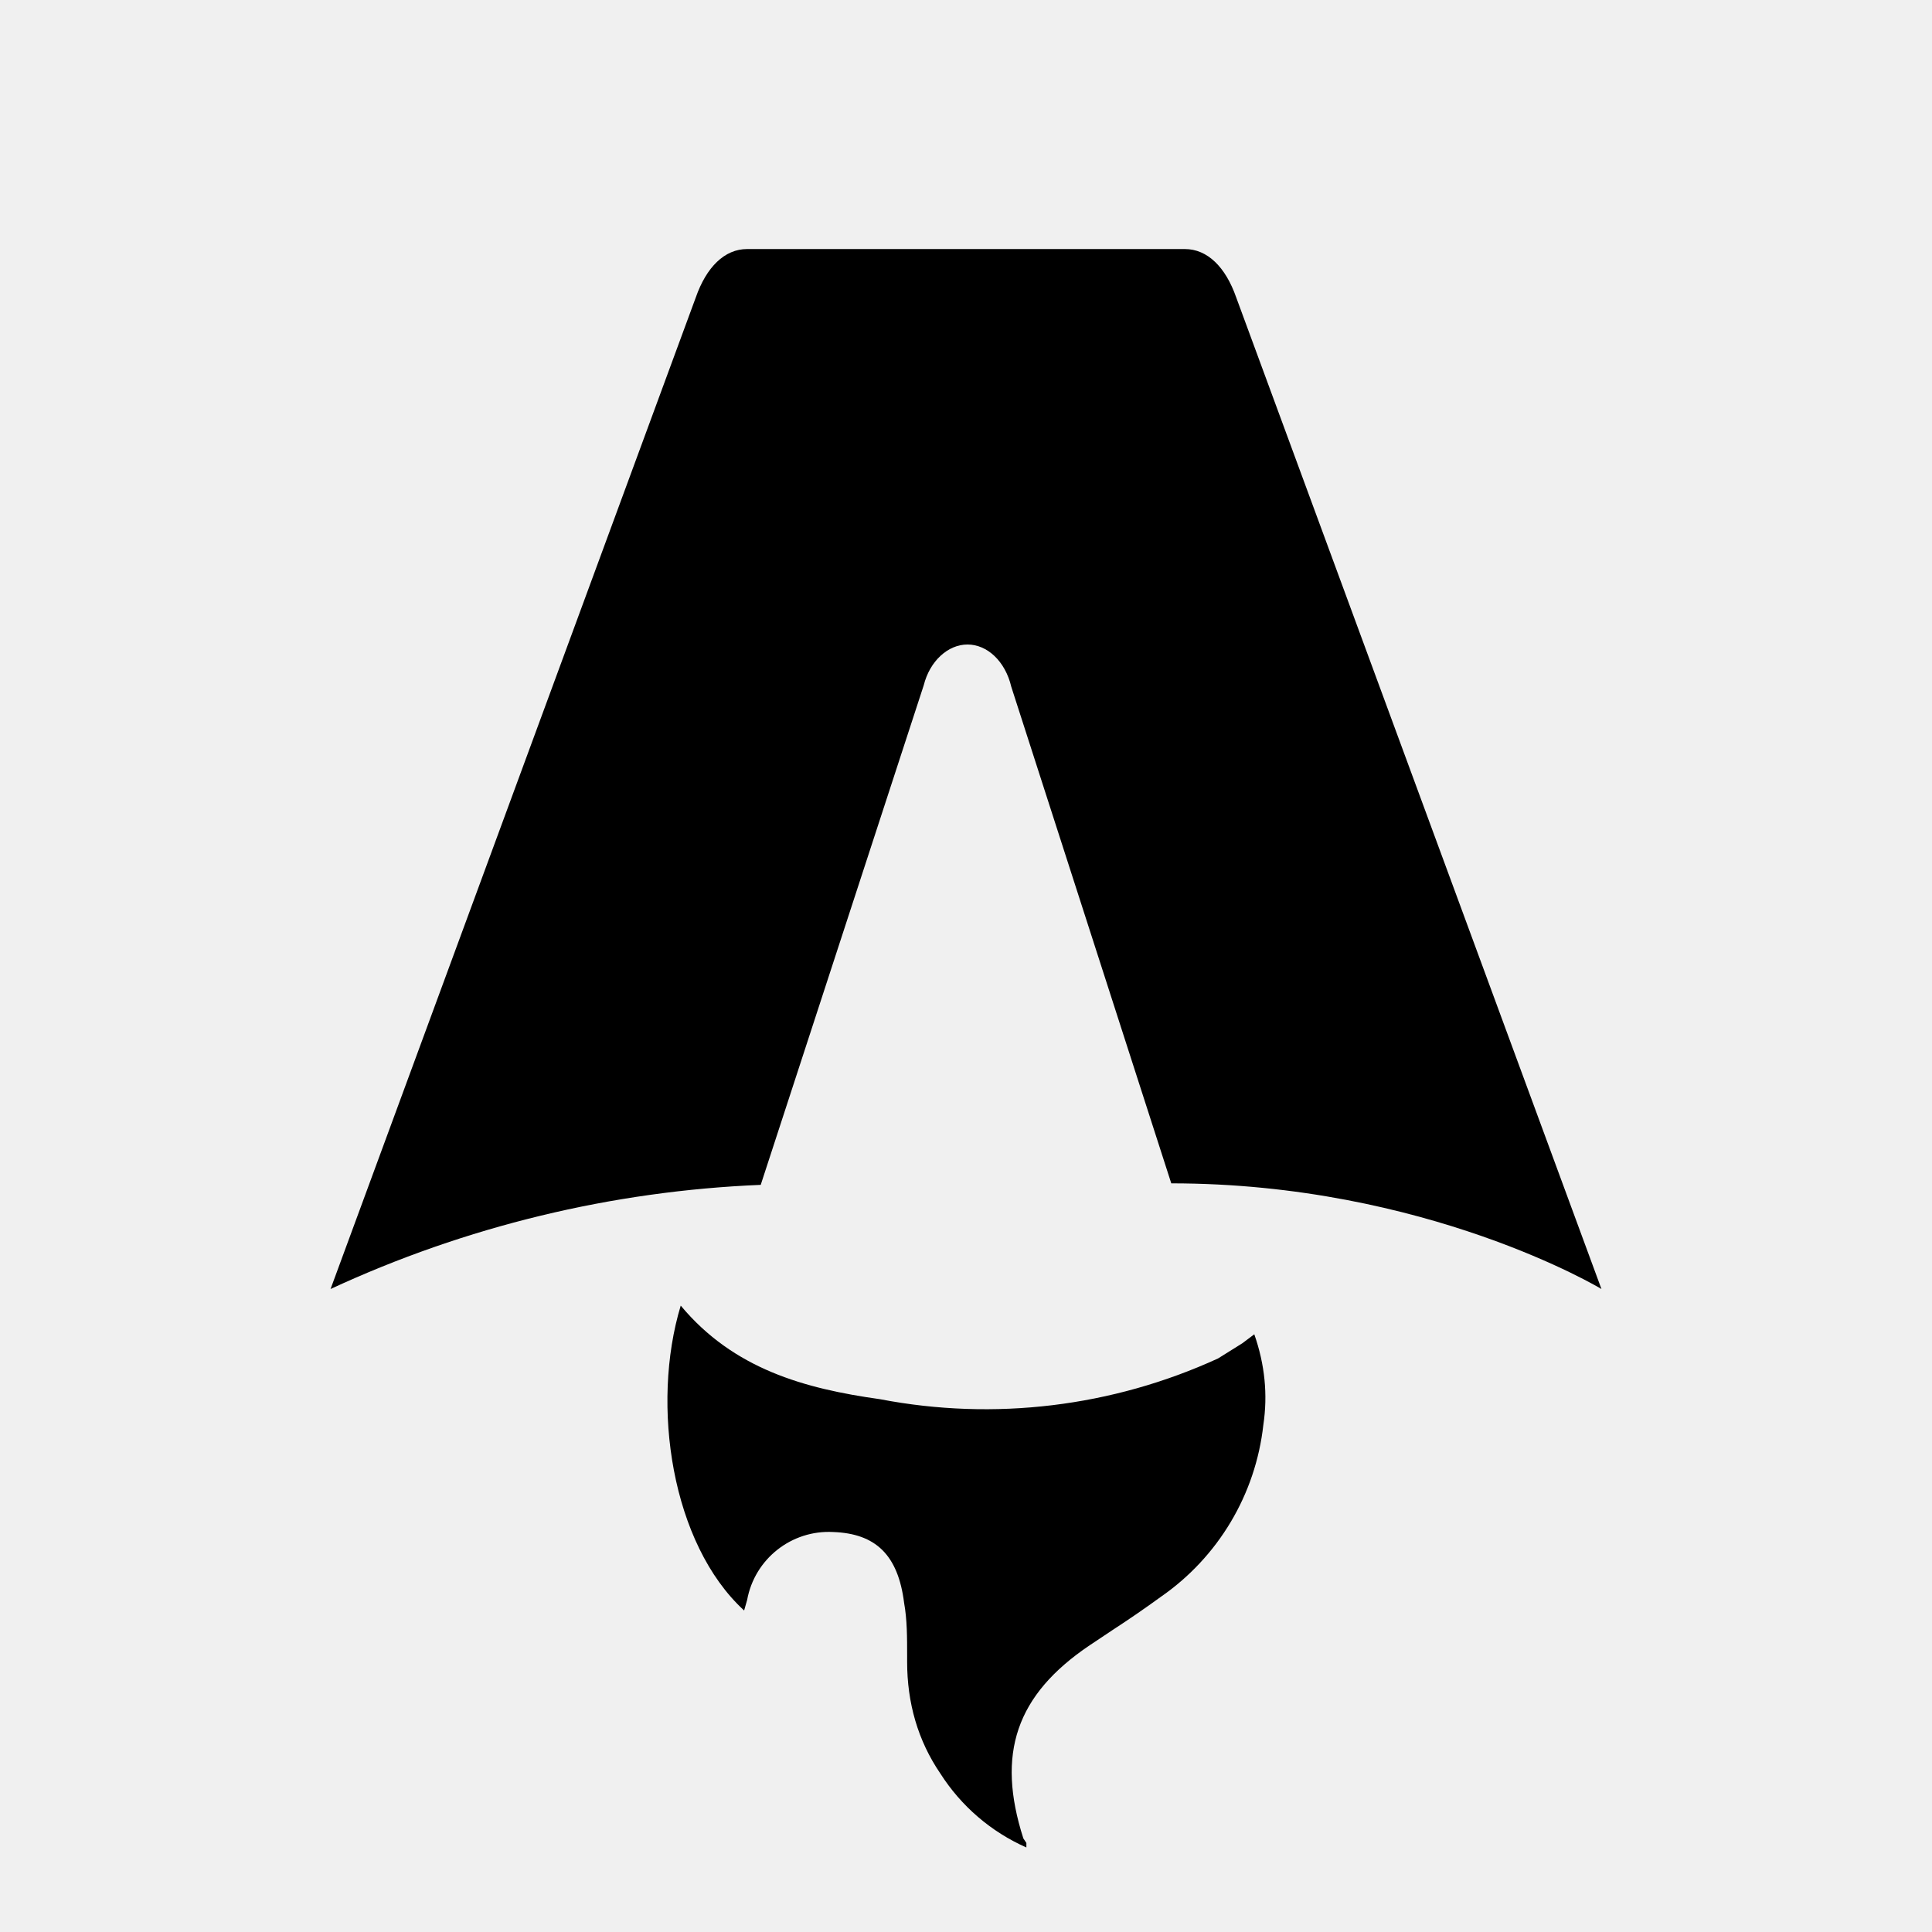
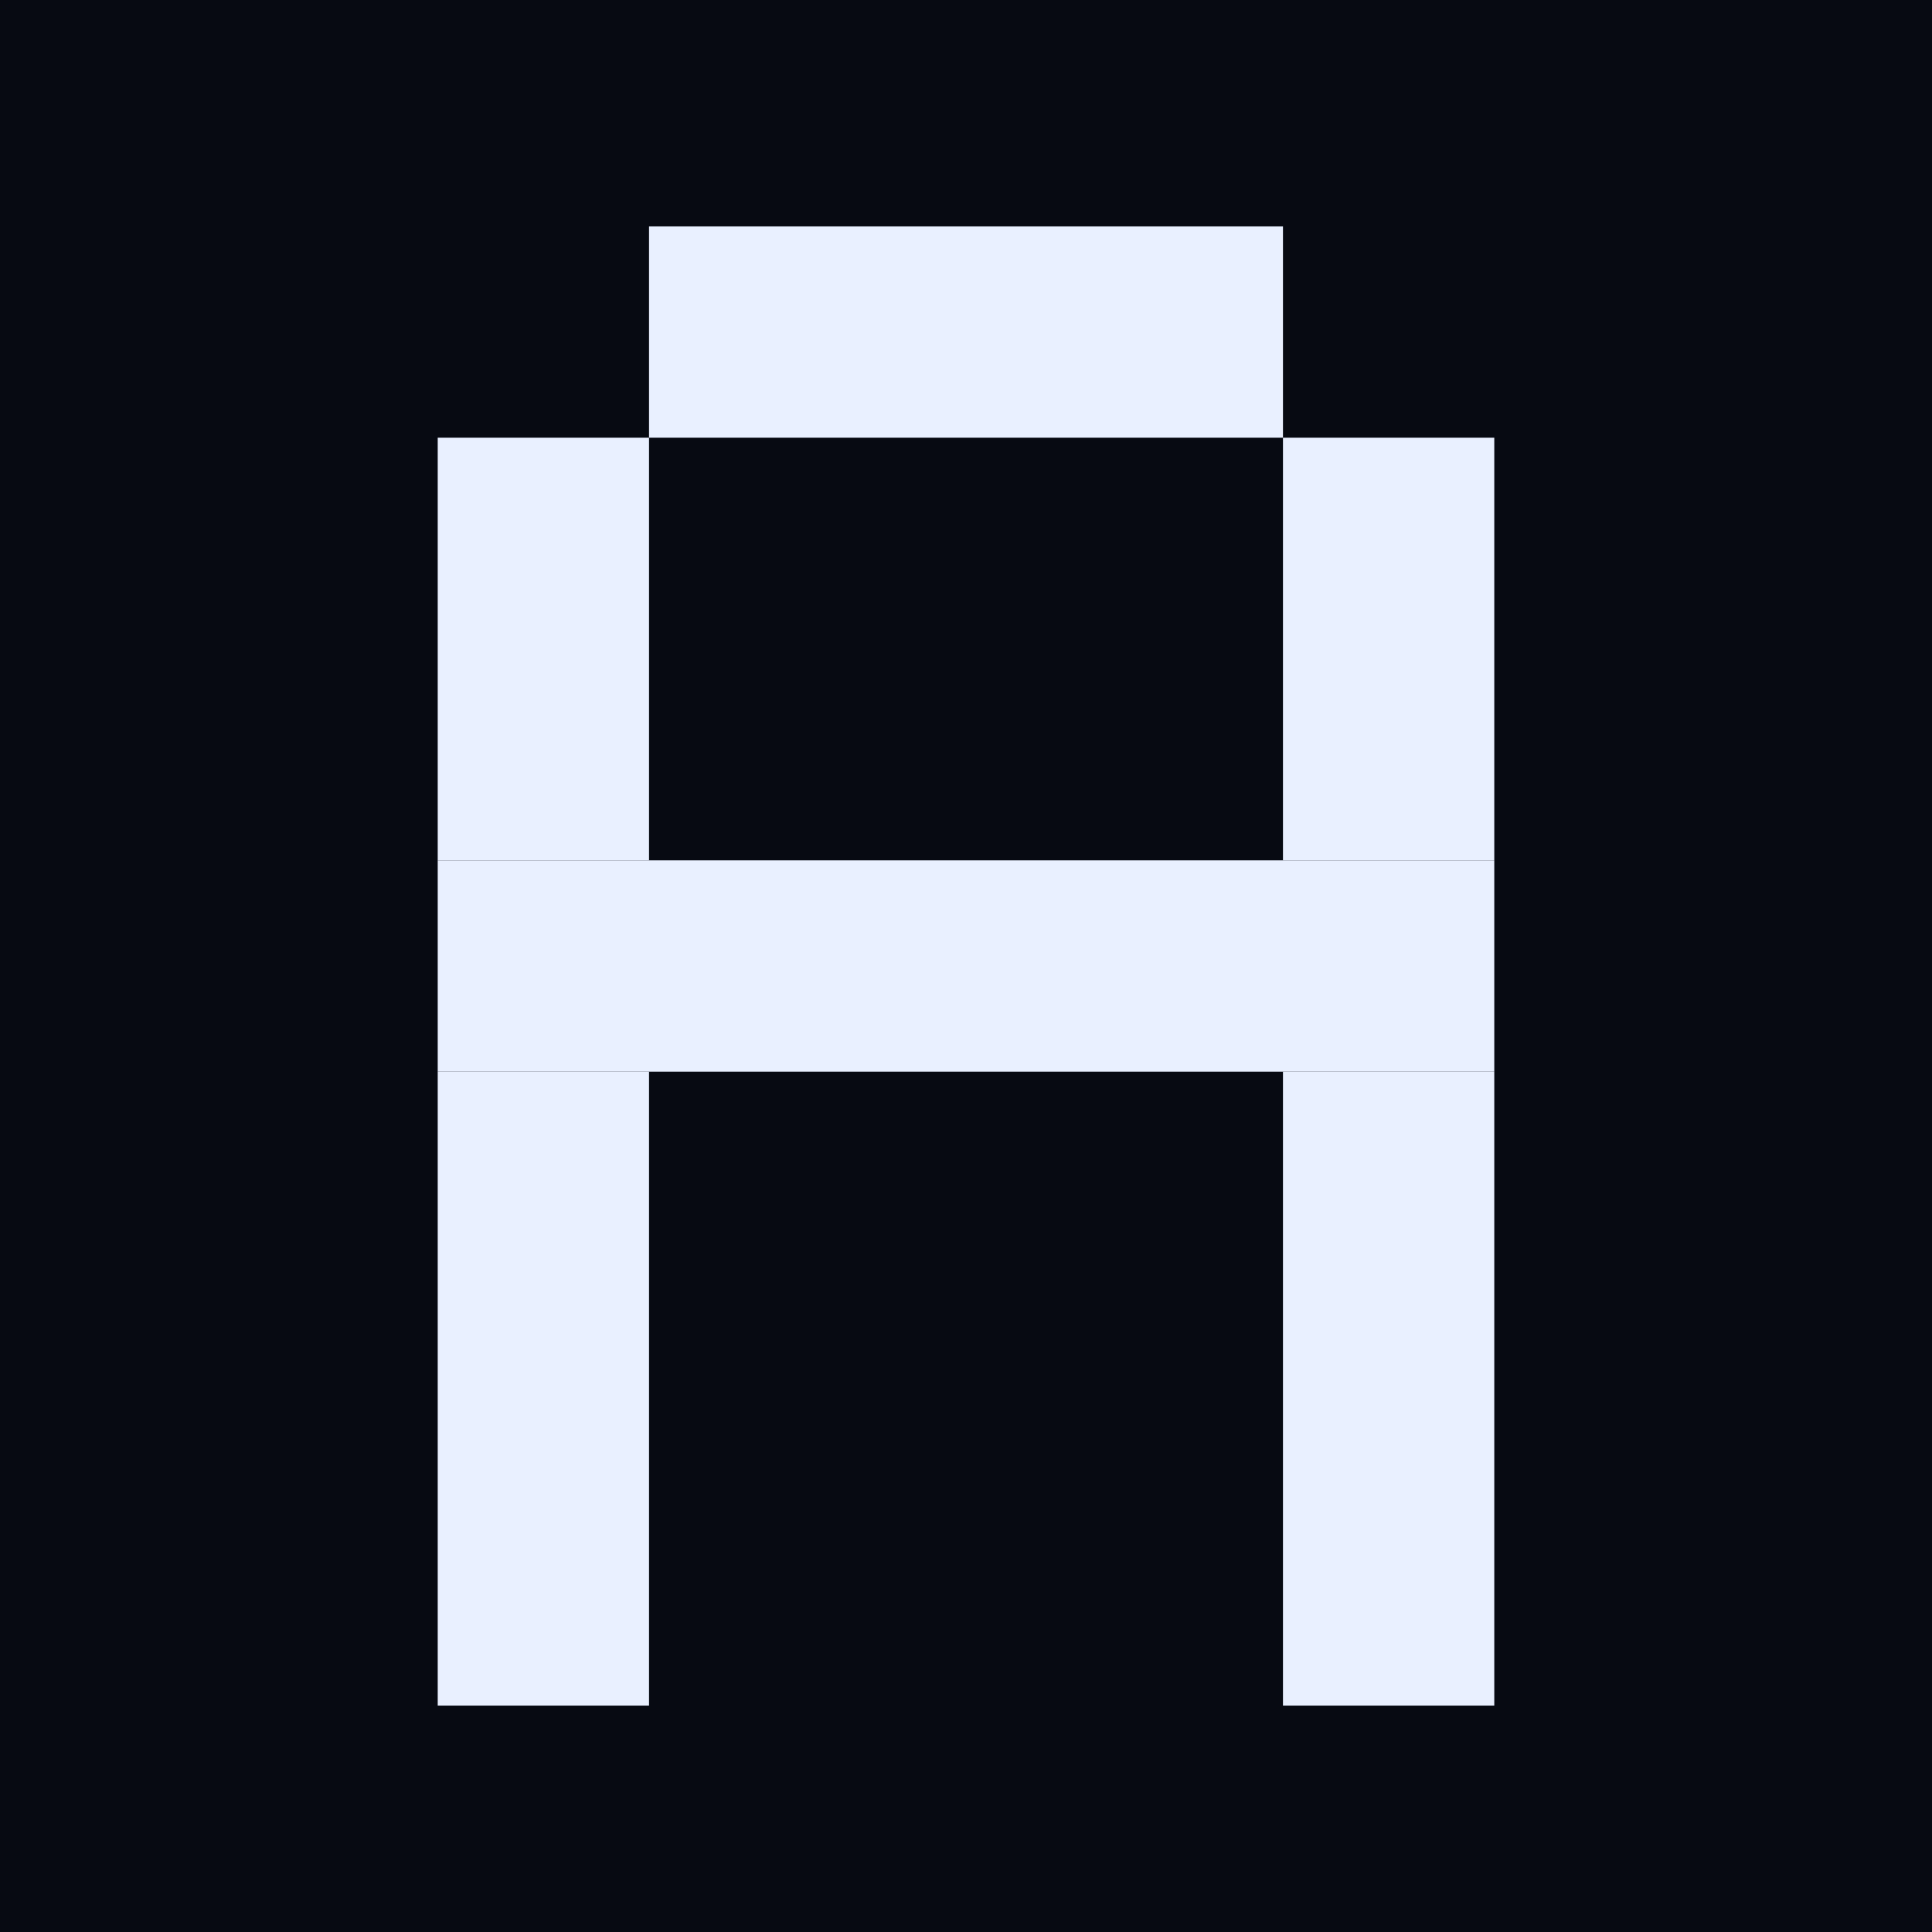
- <svg xmlns="http://www.w3.org/2000/svg" fill="none" viewBox="0 0 128 128">
-   <path d="M50.4 78.5a75.1 75.1 0 0 0-28.5 6.9l24.2-65.7c.7-2 1.9-3.2 3.4-3.2h29c1.5 0 2.7 1.2 3.4 3.2l24.2 65.7s-11.6-7-28.5-7L67 45.5c-.4-1.7-1.6-2.8-2.9-2.8-1.3 0-2.5 1.1-2.9 2.7L50.4 78.5Zm-1.1 28.2Zm-4.2-20.2c-2 6.6-.6 15.8 4.2 20.2a17.5 17.5 0 0 1 .2-.7 5.5 5.5 0 0 1 5.7-4.5c2.8.1 4.3 1.5 4.7 4.7.2 1.1.2 2.3.2 3.5v.4c0 2.7.7 5.2 2.2 7.4a13 13 0 0 0 5.7 4.9v-.3l-.2-.3c-1.8-5.6-.5-9.5 4.4-12.8l1.5-1a73 73 0 0 0 3.2-2.2 16 16 0 0 0 6.8-11.4c.3-2 .1-4-.6-6l-.8.6-1.6 1a37 37 0 0 1-22.4 2.7c-5-.7-9.7-2-13.2-6.2Z" />
-   <style>
-         path { fill: #000; }
-         @media (prefers-color-scheme: dark) {
-             path { fill: #FFF; }
-         }
-     </style>
+ <svg xmlns="http://www.w3.org/2000/svg" viewBox="0 0 128 128">
+   <rect width="128" height="128" fill="#070a12" />
+   <g fill="#e9f0ff">
+     <rect x="43" y="15" width="42" height="14" />
+     <rect x="29" y="29" width="14" height="28" />
+     <rect x="85" y="29" width="14" height="28" />
+     <rect x="29" y="57" width="70" height="14" />
+     <rect x="29" y="71" width="14" height="42" />
+     <rect x="85" y="71" width="14" height="42" />
+   </g>
</svg>
